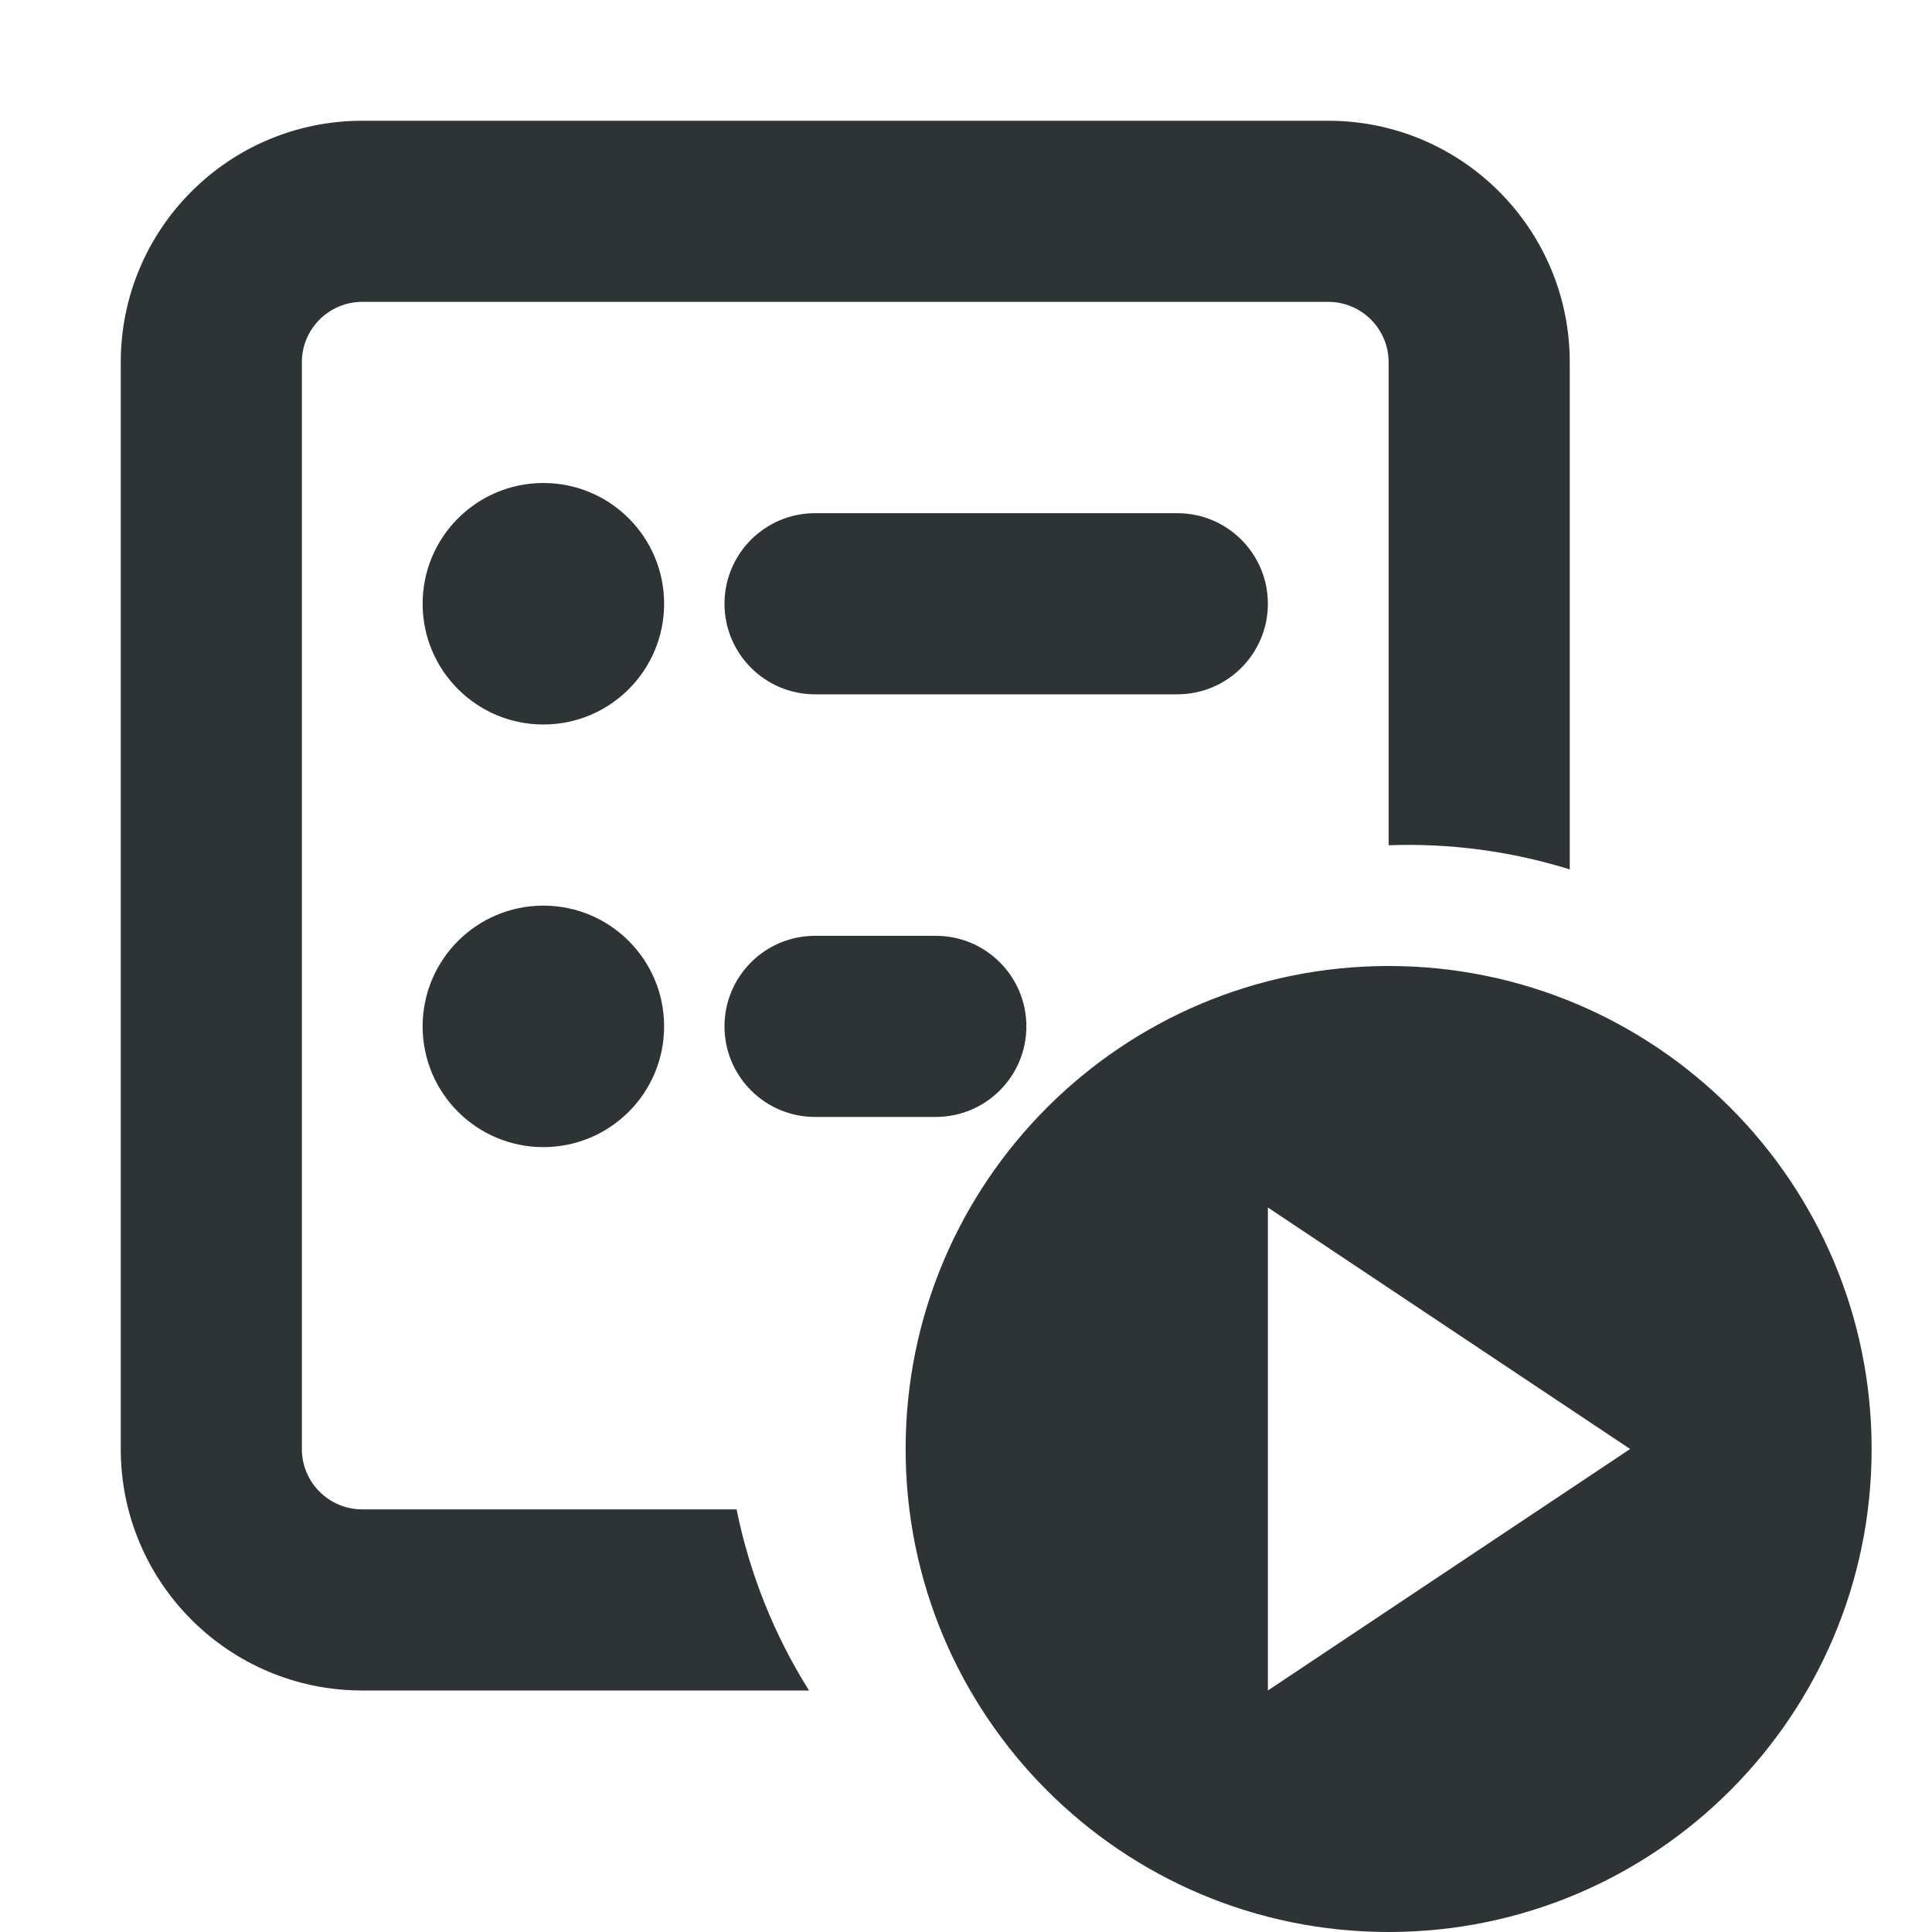
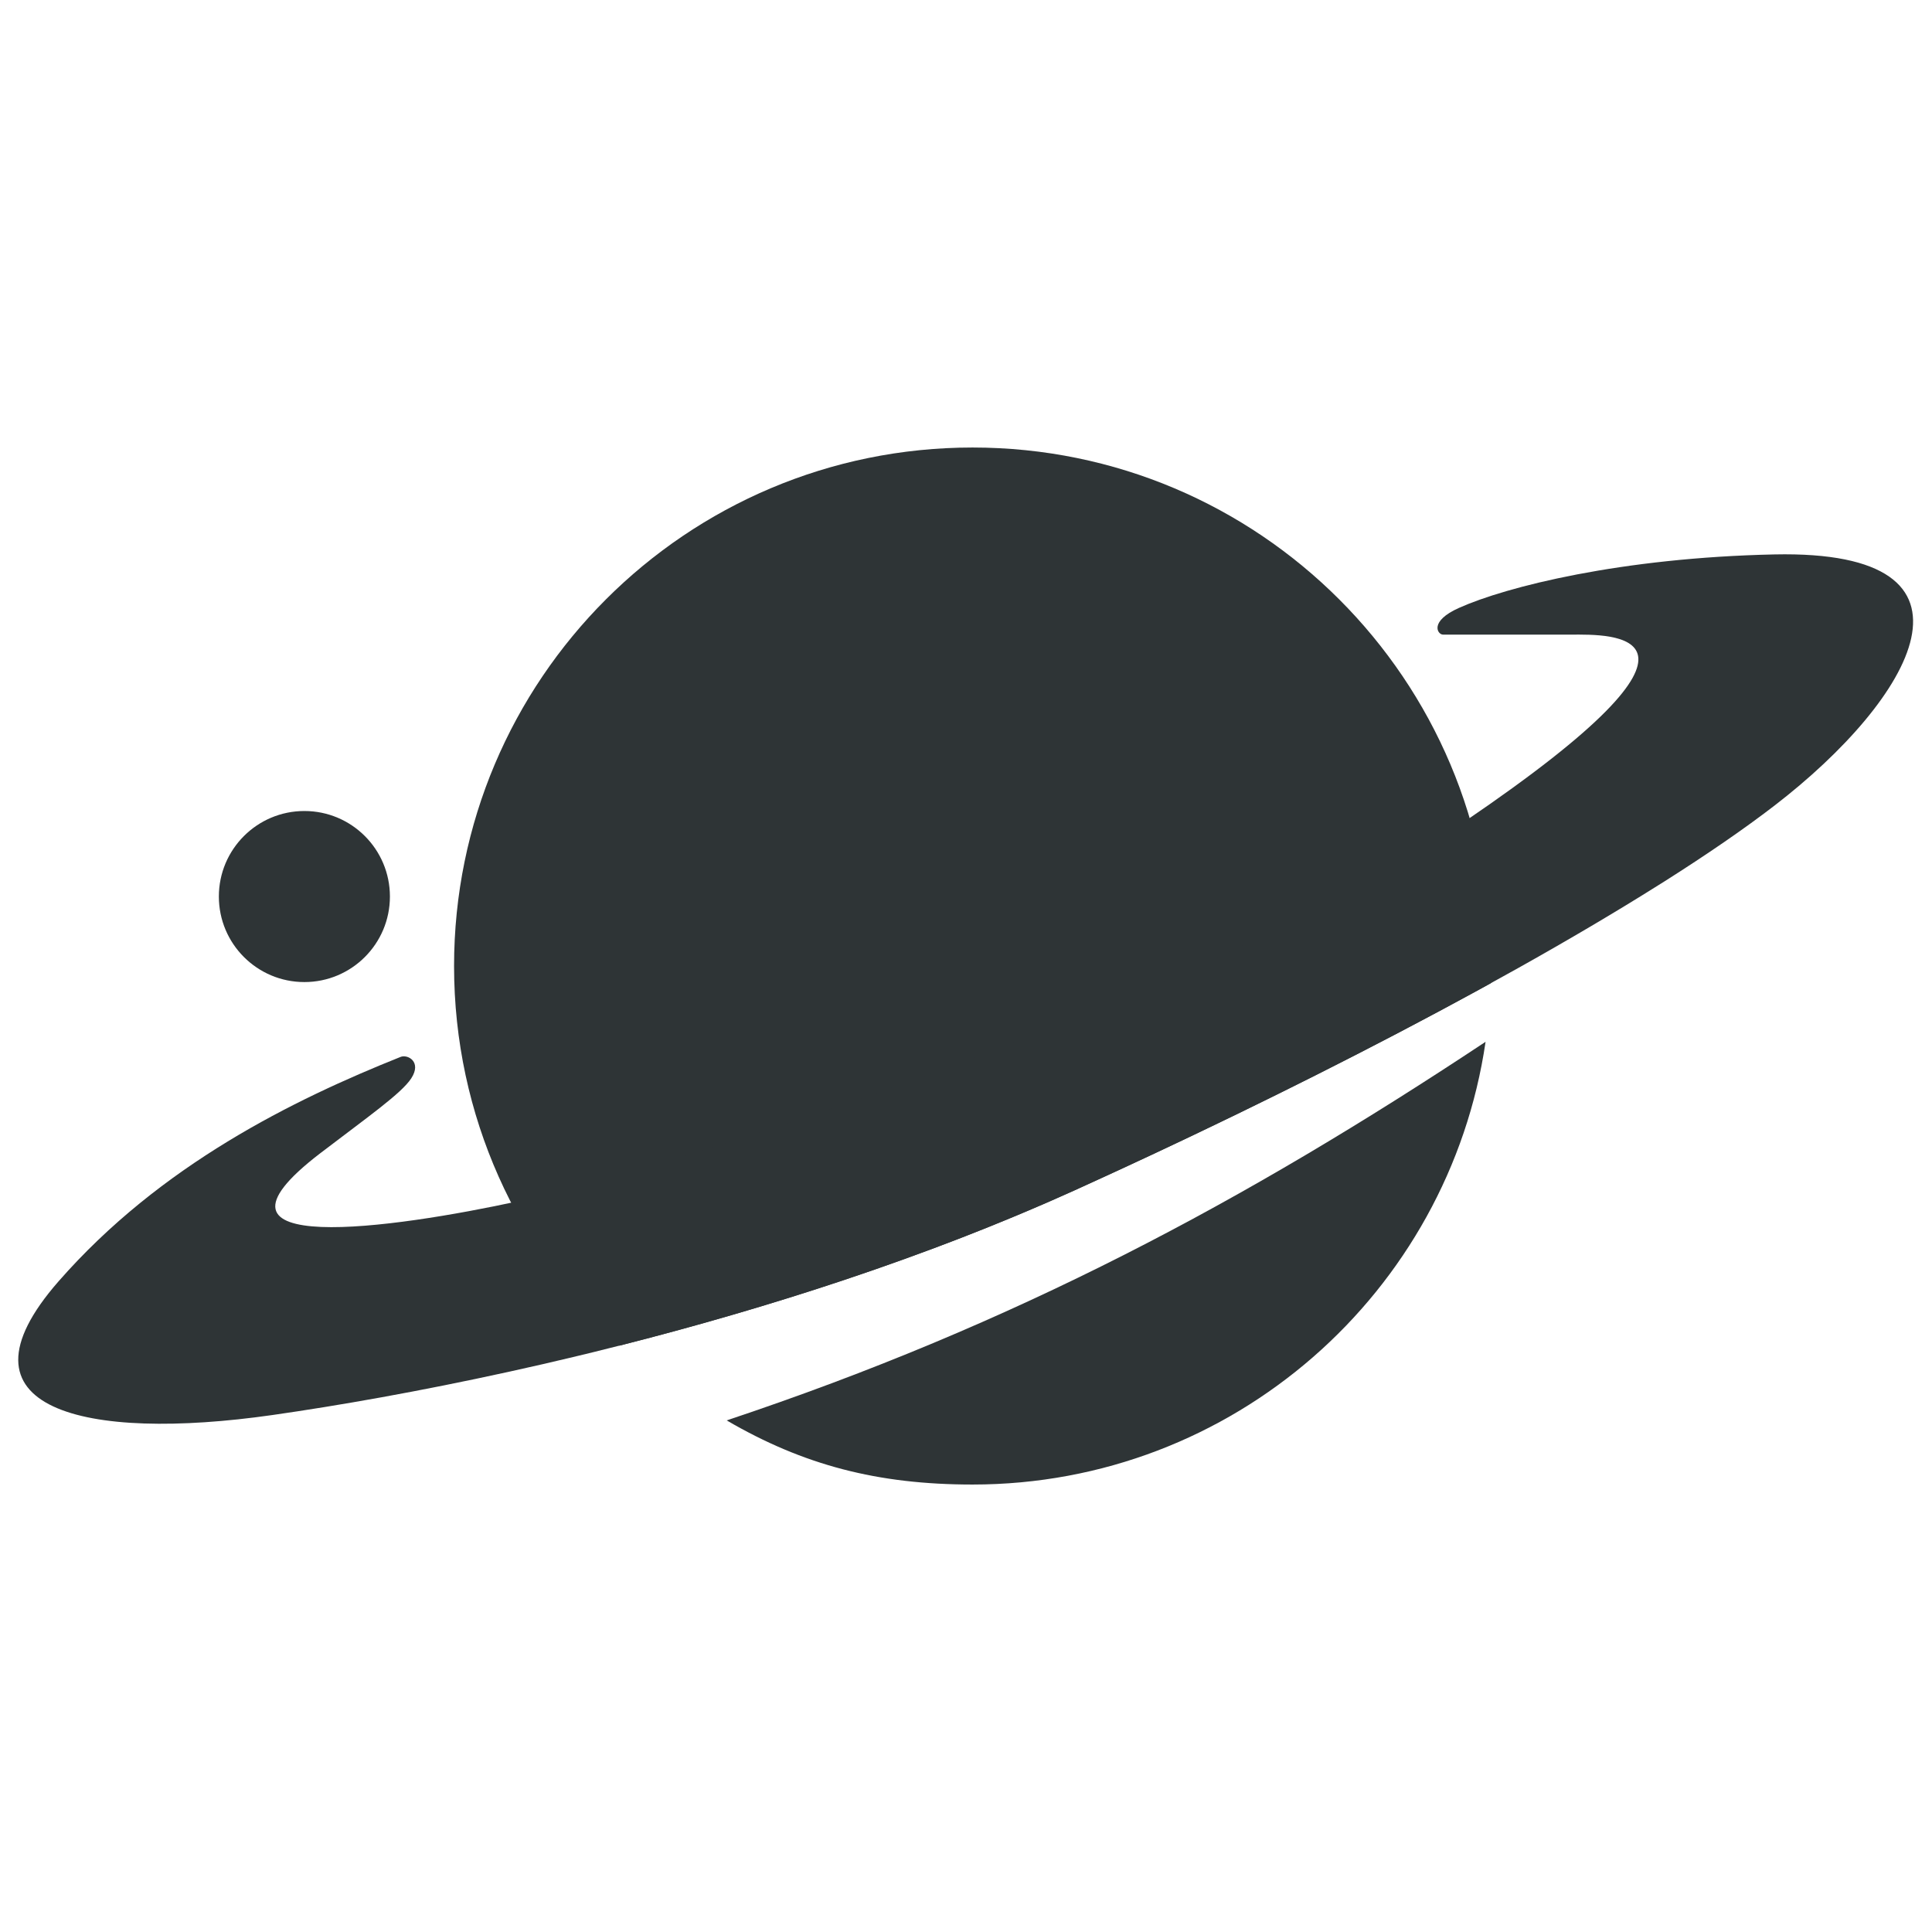
<svg xmlns="http://www.w3.org/2000/svg" width="16" height="16" viewBox="0 0 16 16">
-   <g fill="#2e3436">
-     <path d="M 3 1 h 8 a 2 2 0 0 1 2 2 v 4.2 a 4.5 4.5 0 0 0 -1.5 -0.2 v -4 a 0.5 0.5 0 0 0 -0.5 -0.5 h -8 a 0.5 0.5 0 0 0 -0.5 0.5 v 9 a 0.5 0.5 0 0 0 0.5 0.5 h 3.1 a 4.5 4.5 0 0 0 0.6 1.5 h -3.7 a 2 2 0 0 1 -2 -2 v -9 a 2 2 0 0 1 2 -2 z" />
-     <circle cx="4.5" cy="5" r="1" />
-     <rect x="6" y="4.25" width="4.5" height="1.5" rx="0.75" />
-     <circle cx="4.5" cy="8.5" r="1" />
-     <rect x="6" y="7.75" width="2.5" height="1.5" rx="0.75" />
-     <path fill-rule="evenodd" d="M 11.5 8 a 4 4 0 1 1 0 8 a 4 4 0 0 1 0 -8 z m -1 2 v 4 l 3 -2 z" />
-   </g>
+   <svg x="0.151" y="2.732" width="16.291" height="10.625" viewBox="0 0 184 120" overflow="visible">
+     <path d="M137.25 66.588C133.82 90.014 113.644 108 89.266 108C80.37 108 73.433 106.18 66.266 102C93.266 93 114.766 81.5 137.25 66.588Z" fill="#2e3436" />
+     <path d="M89.266 11C116.052 11 137.766 32.714 137.766 59.5C137.766 60.039 137.756 60.575 137.738 61.109C126.033 67.554 112.467 74.296 98.766 80.5C84.895 86.781 69.929 91.533 56.233 95.007C46.719 86.152 40.766 73.522 40.766 59.5C40.766 32.714 62.48 11 89.266 11Z" fill="#2e3436" />
+     <circle cx="26.766" cy="53" r="8" fill="#2e3436" />
+     <path d="M164.266 21C185.39 20.55 177.266 34.5 164.266 44.5C161.422 46.688 157.956 49.067 153.999 51.574L153.438 51.925C145.528 56.904 135.723 62.374 125.033 67.851C120.081 70.387 114.939 72.924 109.708 75.415C107.501 76.466 105.278 77.509 103.046 78.54C101.622 79.198 100.195 79.853 98.766 80.5C95.946 81.777 93.08 82.989 90.189 84.142C89.23 84.524 88.267 84.901 87.303 85.27C86.657 85.518 86.01 85.761 85.362 86.003C83.82 86.578 82.273 87.136 80.725 87.678C75.919 89.36 71.103 90.882 66.365 92.256C64.961 92.663 63.563 93.058 62.175 93.438C60.306 93.951 58.454 94.441 56.624 94.907C55.705 95.142 54.791 95.371 53.884 95.594C53.85 95.602 53.817 95.611 53.783 95.619C53.353 95.725 52.924 95.828 52.497 95.931C52.187 96.005 51.877 96.08 51.568 96.153C50.698 96.361 49.834 96.563 48.978 96.76L45.904 97.45C37.506 99.294 29.908 100.622 23.766 101.5C6.266 104 -6.734 101 3.766 89C13.31 78.092 25.766 72 35.766 68C36.427 67.736 37.766 68.455 36.766 70C35.848 71.417 32.711 73.6 28.266 77C15.298 86.916 35.266 84 46.766 81.5C58.266 79 108.766 64 135.266 46C161.766 28 148.766 28.5 145.266 28.5H133.266C132.766 28.5 131.933 27.269 134.766 26C139.189 24.018 149.94 21.305 164.266 21Z" fill="#2e3436" />
+   </svg>
</svg>
